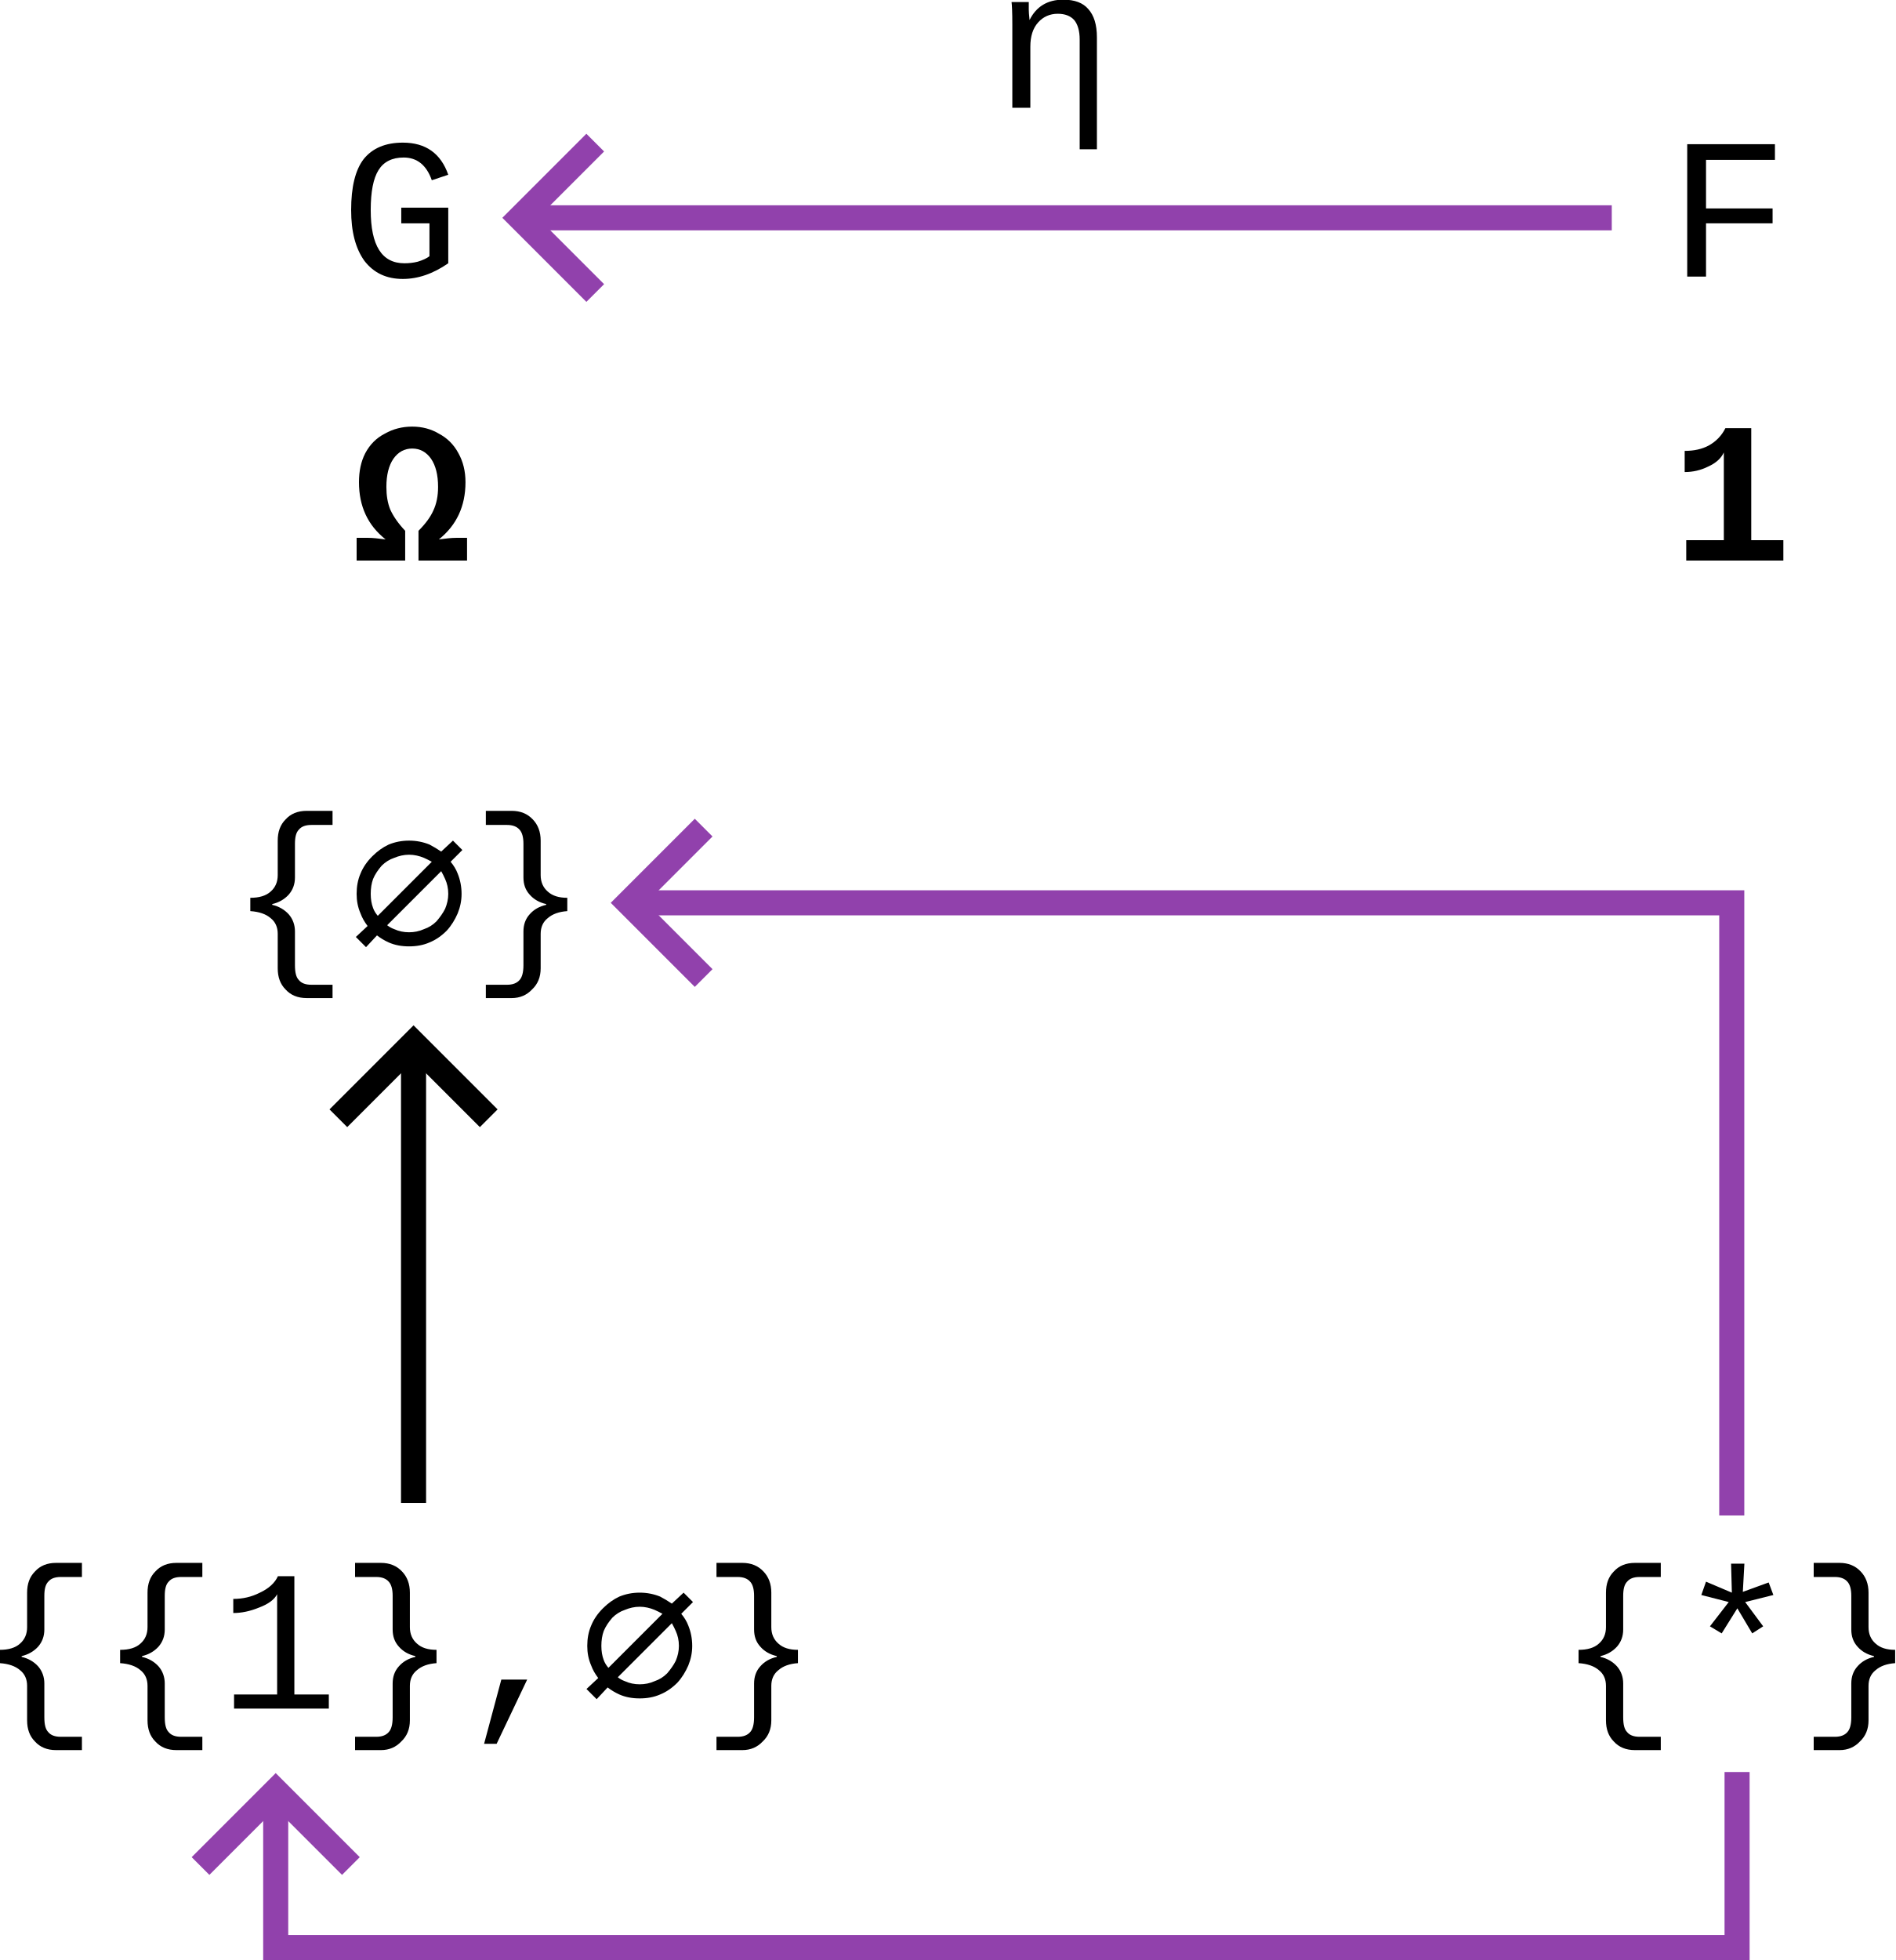
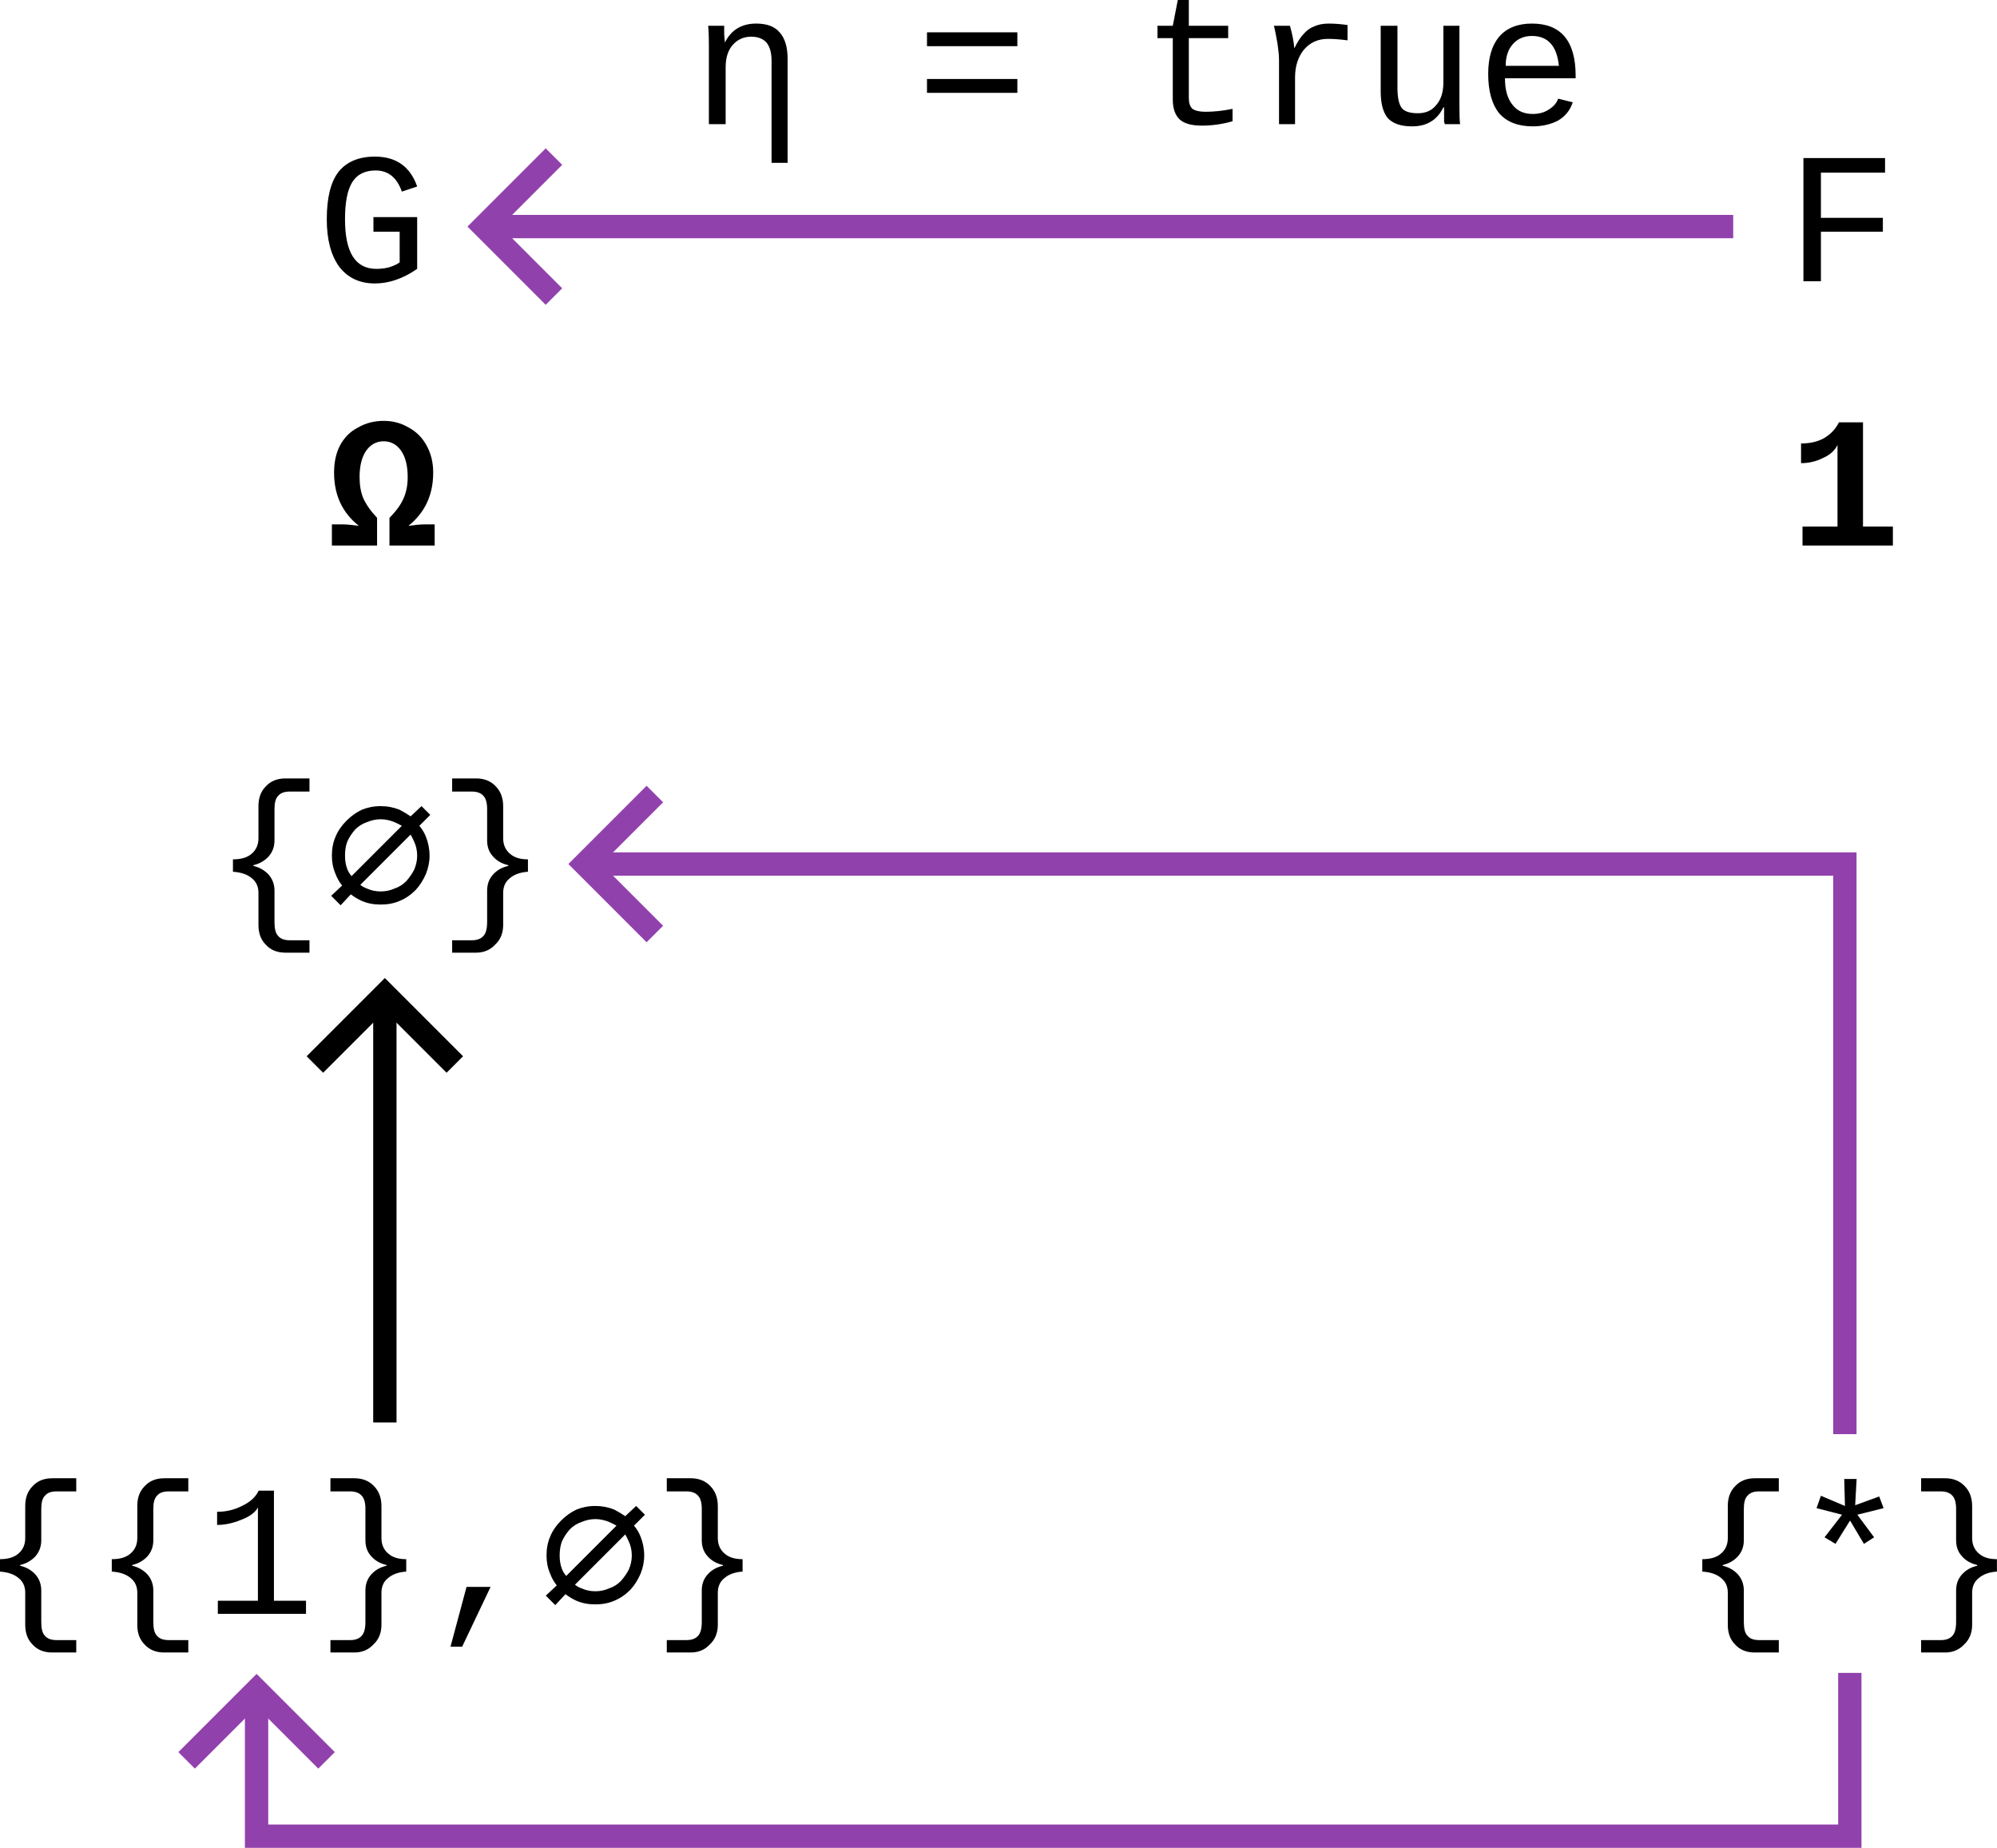
- <svg xmlns="http://www.w3.org/2000/svg" width="37.812mm" height="39.094mm" viewBox="0 0 37.812 39.094" version="1.1" id="svg1" xml:space="preserve">
+ <svg xmlns="http://www.w3.org/2000/svg" width="42.812mm" height="39.606mm" viewBox="0 0 42.812 39.606" version="1.1" id="svg1" xml:space="preserve">
  <defs id="defs1">
-     <marker style="overflow:visible" id="ArrowWide" refX="0" refY="0" orient="auto-start-reverse" markerWidth="1" markerHeight="1" viewBox="0 0 1 1" preserveAspectRatio="xMidYMid">
-       <path style="fill:none;stroke:context-stroke;stroke-width:1;stroke-linecap:butt" d="M 3,-3 0,0 3,3" transform="rotate(180,0.125,0)" id="path1" />
-     </marker>
    <marker style="overflow:visible" id="ArrowWide_Fnone_S-000000" refX="0" refY="0" orient="auto-start-reverse" markerWidth="1" markerHeight="1" viewBox="0 0 1 1" preserveAspectRatio="xMidYMid">
      <path style="fill:none;stroke:#000000;stroke-width:1;stroke-linecap:butt" d="M 3,-3 0,0 3,3" transform="rotate(180,0.125,0)" id="path3" />
    </marker>
    <marker style="overflow:visible" id="ArrowWide_Fnone_S-9141ac" refX="0" refY="0" orient="auto-start-reverse" markerWidth="1" markerHeight="1" viewBox="0 0 1 1" preserveAspectRatio="xMidYMid">
      <path style="fill:none;stroke:#9141ac;stroke-width:1;stroke-linecap:butt" d="M 3,-3 0,0 3,3" transform="rotate(180,0.125,0)" id="path2" />
    </marker>
  </defs>
-   <g id="layer1" transform="translate(-89.65833,-184.7644)">
+   <g id="layer1" transform="translate(-89.65833,-184.2527)">
    <text xml:space="preserve" style="font-size:4px;line-height:5px;font-family:'Liberation Mono', monospace;-inkscape-font-specification:'Liberation Mono, monospace';text-decoration-color:#000000;fill:#000000;stroke-width:3.78;-inkscape-stroke:none;stop-color:#000000" x="89.215" y="218.843" id="text81">
      <tspan id="tspan81" style="stroke-width:3.78" x="89.215" y="218.843">{{1},∅}</tspan>
    </text>
    <text xml:space="preserve" style="font-size:4px;line-height:5px;font-family:'Liberation Mono', monospace;-inkscape-font-specification:'Liberation Mono, monospace';text-decoration-color:#000000;fill:#000000;stroke-width:3.78;-inkscape-stroke:none;stop-color:#000000" x="94.215" y="203.843" id="text82">
      <tspan id="tspan82" style="stroke-width:3.78" x="94.215" y="203.843">{∅}</tspan>
    </text>
-     <text xml:space="preserve" style="font-size:4px;line-height:5px;font-family:'Liberation Mono', monospace;-inkscape-font-specification:'Liberation Mono, monospace';text-decoration-color:#000000;fill:#000000;stroke-width:3.78;-inkscape-stroke:none;stop-color:#000000" x="120.715" y="218.843" id="text83">
-       <tspan id="tspan83" style="stroke-width:3.78" x="120.715" y="218.843">{*}</tspan>
+     <text xml:space="preserve" style="font-size:4px;line-height:5px;font-family:'Liberation Mono', monospace;-inkscape-font-specification:'Liberation Mono, monospace';text-decoration-color:#000000;fill:#000000;stroke-width:3.78;-inkscape-stroke:none;stop-color:#000000" x="125.715" y="218.843" id="text83">
+       <tspan id="tspan83" style="stroke-width:3.78" x="125.715" y="218.843">{*}</tspan>
    </text>
    <text xml:space="preserve" style="font-size:4px;line-height:5px;font-family:'Liberation Mono', monospace;-inkscape-font-specification:'Liberation Mono, monospace';text-decoration-color:#000000;fill:#000000;stroke-width:3.78;-inkscape-stroke:none;stop-color:#000000" x="96.679" y="195.949" id="text196">
      <tspan id="tspan196" style="font-weight:bold;stroke-width:3.78" x="96.679" y="195.949">Ω</tspan>
    </text>
-     <text xml:space="preserve" style="font-size:4px;line-height:5px;font-family:'Liberation Mono', monospace;-inkscape-font-specification:'Liberation Mono, monospace';text-decoration-color:#000000;fill:#000000;stroke-width:3.78;-inkscape-stroke:none;stop-color:#000000" x="123.005" y="195.949" id="text197">
-       <tspan id="tspan197" style="font-weight:bold;stroke-width:3.78" x="123.005" y="195.949">1</tspan>
+     <text xml:space="preserve" style="font-size:4px;line-height:5px;font-family:'Liberation Mono', monospace;-inkscape-font-specification:'Liberation Mono, monospace';text-decoration-color:#000000;fill:#000000;stroke-width:3.78;-inkscape-stroke:none;stop-color:#000000" x="128.005" y="195.949" id="text197">
+       <tspan id="tspan197" style="font-weight:bold;stroke-width:3.78" x="128.005" y="195.949">1</tspan>
    </text>
-     <text xml:space="preserve" style="font-size:4px;line-height:5px;font-family:'Liberation Mono', monospace;-inkscape-font-specification:'Liberation Mono, monospace';text-decoration-color:#000000;fill:#000000;stroke-width:3.78;-inkscape-stroke:none;stop-color:#000000" x="122.947" y="190.283" id="text198">
-       <tspan id="tspan198" style="stroke-width:3.78" x="122.947" y="190.283">F</tspan>
+     <text xml:space="preserve" style="font-size:4px;line-height:5px;font-family:'Liberation Mono', monospace;-inkscape-font-specification:'Liberation Mono, monospace';text-decoration-color:#000000;fill:#000000;stroke-width:3.78;-inkscape-stroke:none;stop-color:#000000" x="127.947" y="190.283" id="text198">
+       <tspan id="tspan198" style="stroke-width:3.78" x="127.947" y="190.283">F</tspan>
    </text>
    <text xml:space="preserve" style="font-size:4px;line-height:5px;font-family:'Liberation Mono', monospace;-inkscape-font-specification:'Liberation Mono, monospace';text-decoration-color:#000000;fill:#000000;stroke-width:3.78;-inkscape-stroke:none;stop-color:#000000" x="96.447" y="190.283" id="text199">
      <tspan id="tspan199" style="stroke-width:3.78" x="96.447" y="190.283">G</tspan>
    </text>
-     <text xml:space="preserve" style="font-size:4px;line-height:5px;font-family:'Liberation Mono', monospace;-inkscape-font-specification:'Liberation Mono, monospace';text-decoration-color:#000000;fill:#000000;stroke-width:3.78;-inkscape-stroke:none;stop-color:#000000" x="109.496" y="186.917" id="text201">
-       <tspan id="tspan201" style="stroke-width:3.78" x="109.496" y="186.917">η<tspan style="font-size:65%;baseline-shift:sub" id="tspan200" />
+     <text xml:space="preserve" style="font-size:4px;line-height:5px;font-family:'Liberation Mono', monospace;-inkscape-font-specification:'Liberation Mono, monospace';text-decoration-color:#000000;fill:#000000;stroke-width:3.78;-inkscape-stroke:none;stop-color:#000000" x="104.496" y="186.917" id="text201">
+       <tspan id="tspan201" style="stroke-width:3.78" x="104.496" y="186.917">η = true<tspan style="font-size:65%;baseline-shift:sub" id="tspan200" />
      </tspan>
    </text>
-     <path style="font-variation-settings:normal;fill:none;fill-opacity:1;stroke:#9141ac;stroke-width:0.5;stroke-linecap:butt;stroke-linejoin:miter;stroke-miterlimit:4;stroke-dasharray:none;stroke-dashoffset:0;stroke-opacity:1;marker-end:url(#ArrowWide_Fnone_S-9141ac);stop-color:#000000" d="M 121.815,189.109 H 100.159" id="path201" />
+     <path style="font-variation-settings:normal;fill:none;fill-opacity:1;stroke:#9141ac;stroke-width:0.5;stroke-linecap:butt;stroke-linejoin:miter;stroke-miterlimit:4;stroke-dasharray:none;stroke-dashoffset:0;stroke-opacity:1;marker-end:url(#ArrowWide_Fnone_S-9141ac);stop-color:#000000" d="M 126.815,189.109 H 100.159" id="path201" />
    <path style="font-variation-settings:normal;vector-effect:none;fill:none;fill-opacity:1;stroke:#000000;stroke-width:0.5;stroke-linecap:butt;stroke-linejoin:miter;stroke-miterlimit:4;stroke-dasharray:none;stroke-dashoffset:0;stroke-opacity:1;-inkscape-stroke:none;marker-end:url(#ArrowWide_Fnone_S-000000);stop-color:#000000" d="m 97.909,214.742 v -9.048" id="path202" />
-     <path style="font-variation-settings:normal;fill:none;fill-opacity:1;stroke:#9141ac;stroke-width:0.5;stroke-linecap:butt;stroke-linejoin:miter;stroke-miterlimit:4;stroke-dasharray:none;stroke-dashoffset:0;stroke-opacity:1;marker-end:url(#ArrowWide_Fnone_S-9141ac);stop-color:#000000" d="m 124.315,220.109 v 3.5 H 95.159 v -3" id="path203" />
-     <path style="font-variation-settings:normal;fill:none;fill-opacity:1;stroke:#9141ac;stroke-width:0.5;stroke-linecap:butt;stroke-linejoin:miter;stroke-miterlimit:4;stroke-dasharray:none;stroke-dashoffset:0;stroke-opacity:1;marker-end:url(#ArrowWide_Fnone_S-9141ac);stop-color:#000000" d="M 124.209,214.992 V 202.772 H 102.322" id="path204" />
+     <path style="font-variation-settings:normal;fill:none;fill-opacity:1;stroke:#9141ac;stroke-width:0.5;stroke-linecap:butt;stroke-linejoin:miter;stroke-miterlimit:4;stroke-dasharray:none;stroke-dashoffset:0;stroke-opacity:1;marker-end:url(#ArrowWide_Fnone_S-9141ac);stop-color:#000000" d="m 129.315,220.109 v 3.5 H 95.159 v -3" id="path203" />
+     <path style="font-variation-settings:normal;fill:none;fill-opacity:1;stroke:#9141ac;stroke-width:0.5;stroke-linecap:butt;stroke-linejoin:miter;stroke-miterlimit:4;stroke-dasharray:none;stroke-dashoffset:0;stroke-opacity:1;marker-end:url(#ArrowWide_Fnone_S-9141ac);stop-color:#000000" d="M 129.209,214.992 V 202.772 H 102.322" id="path204" />
  </g>
</svg>
